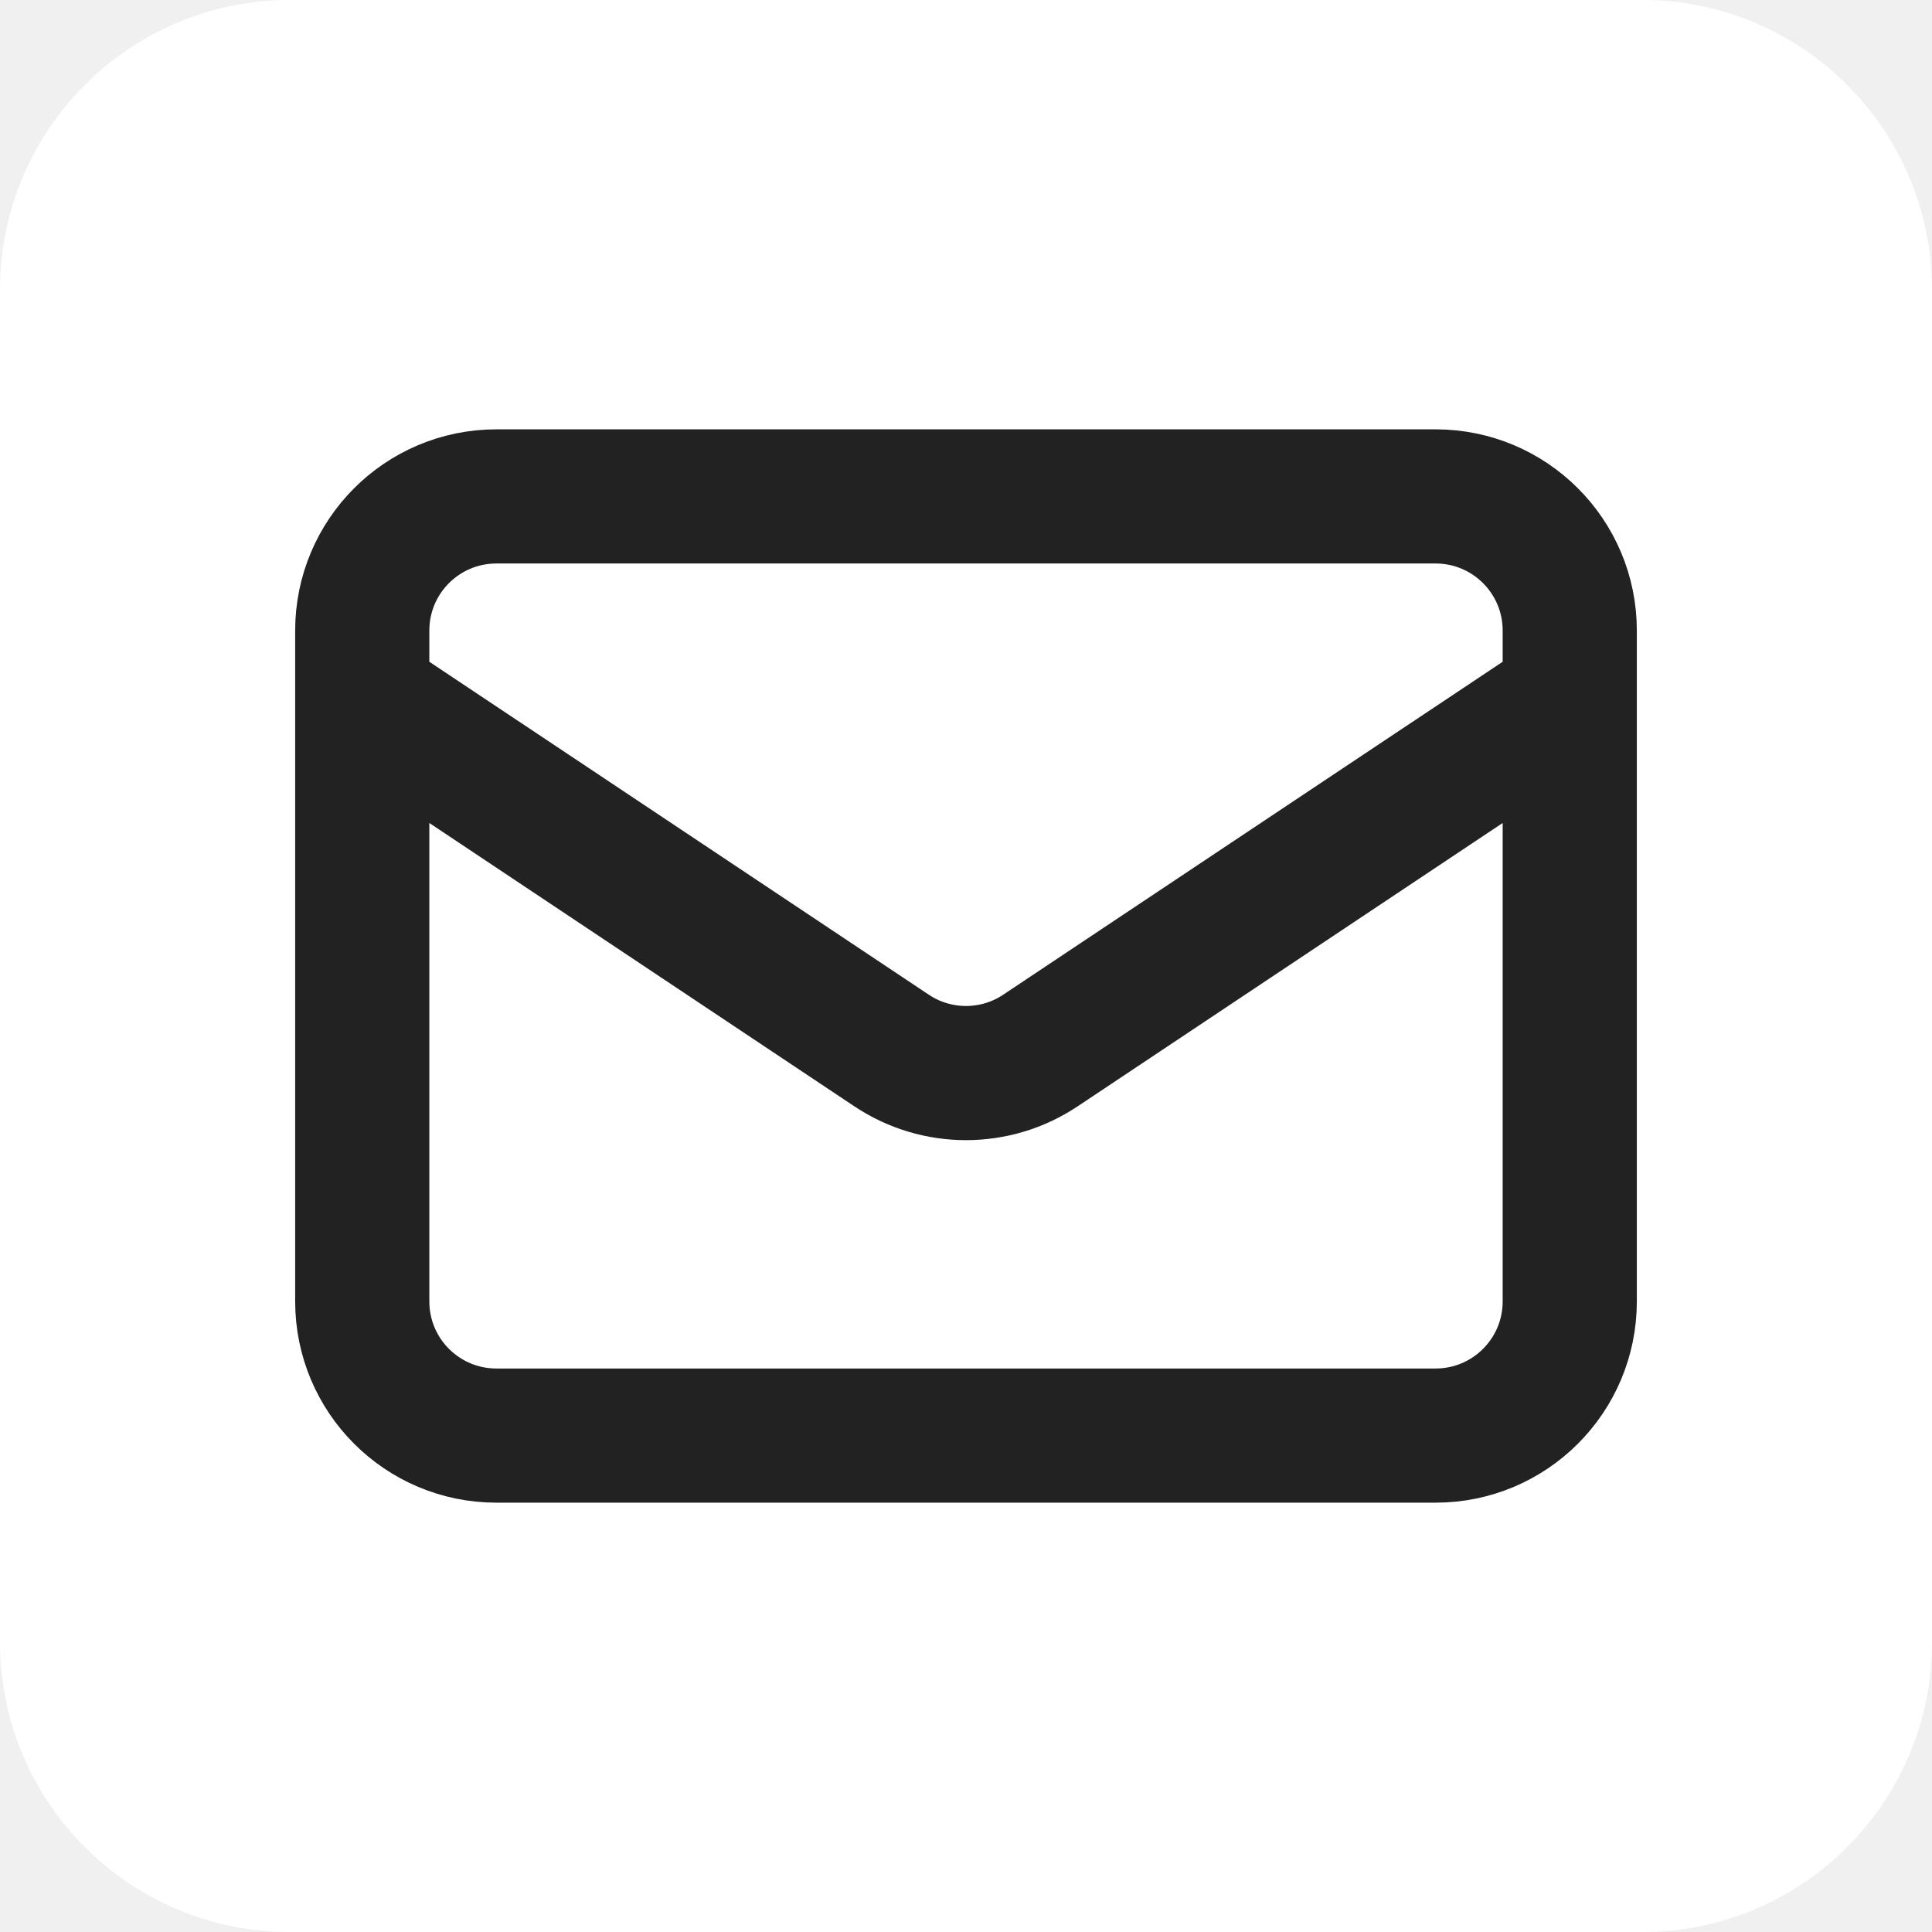
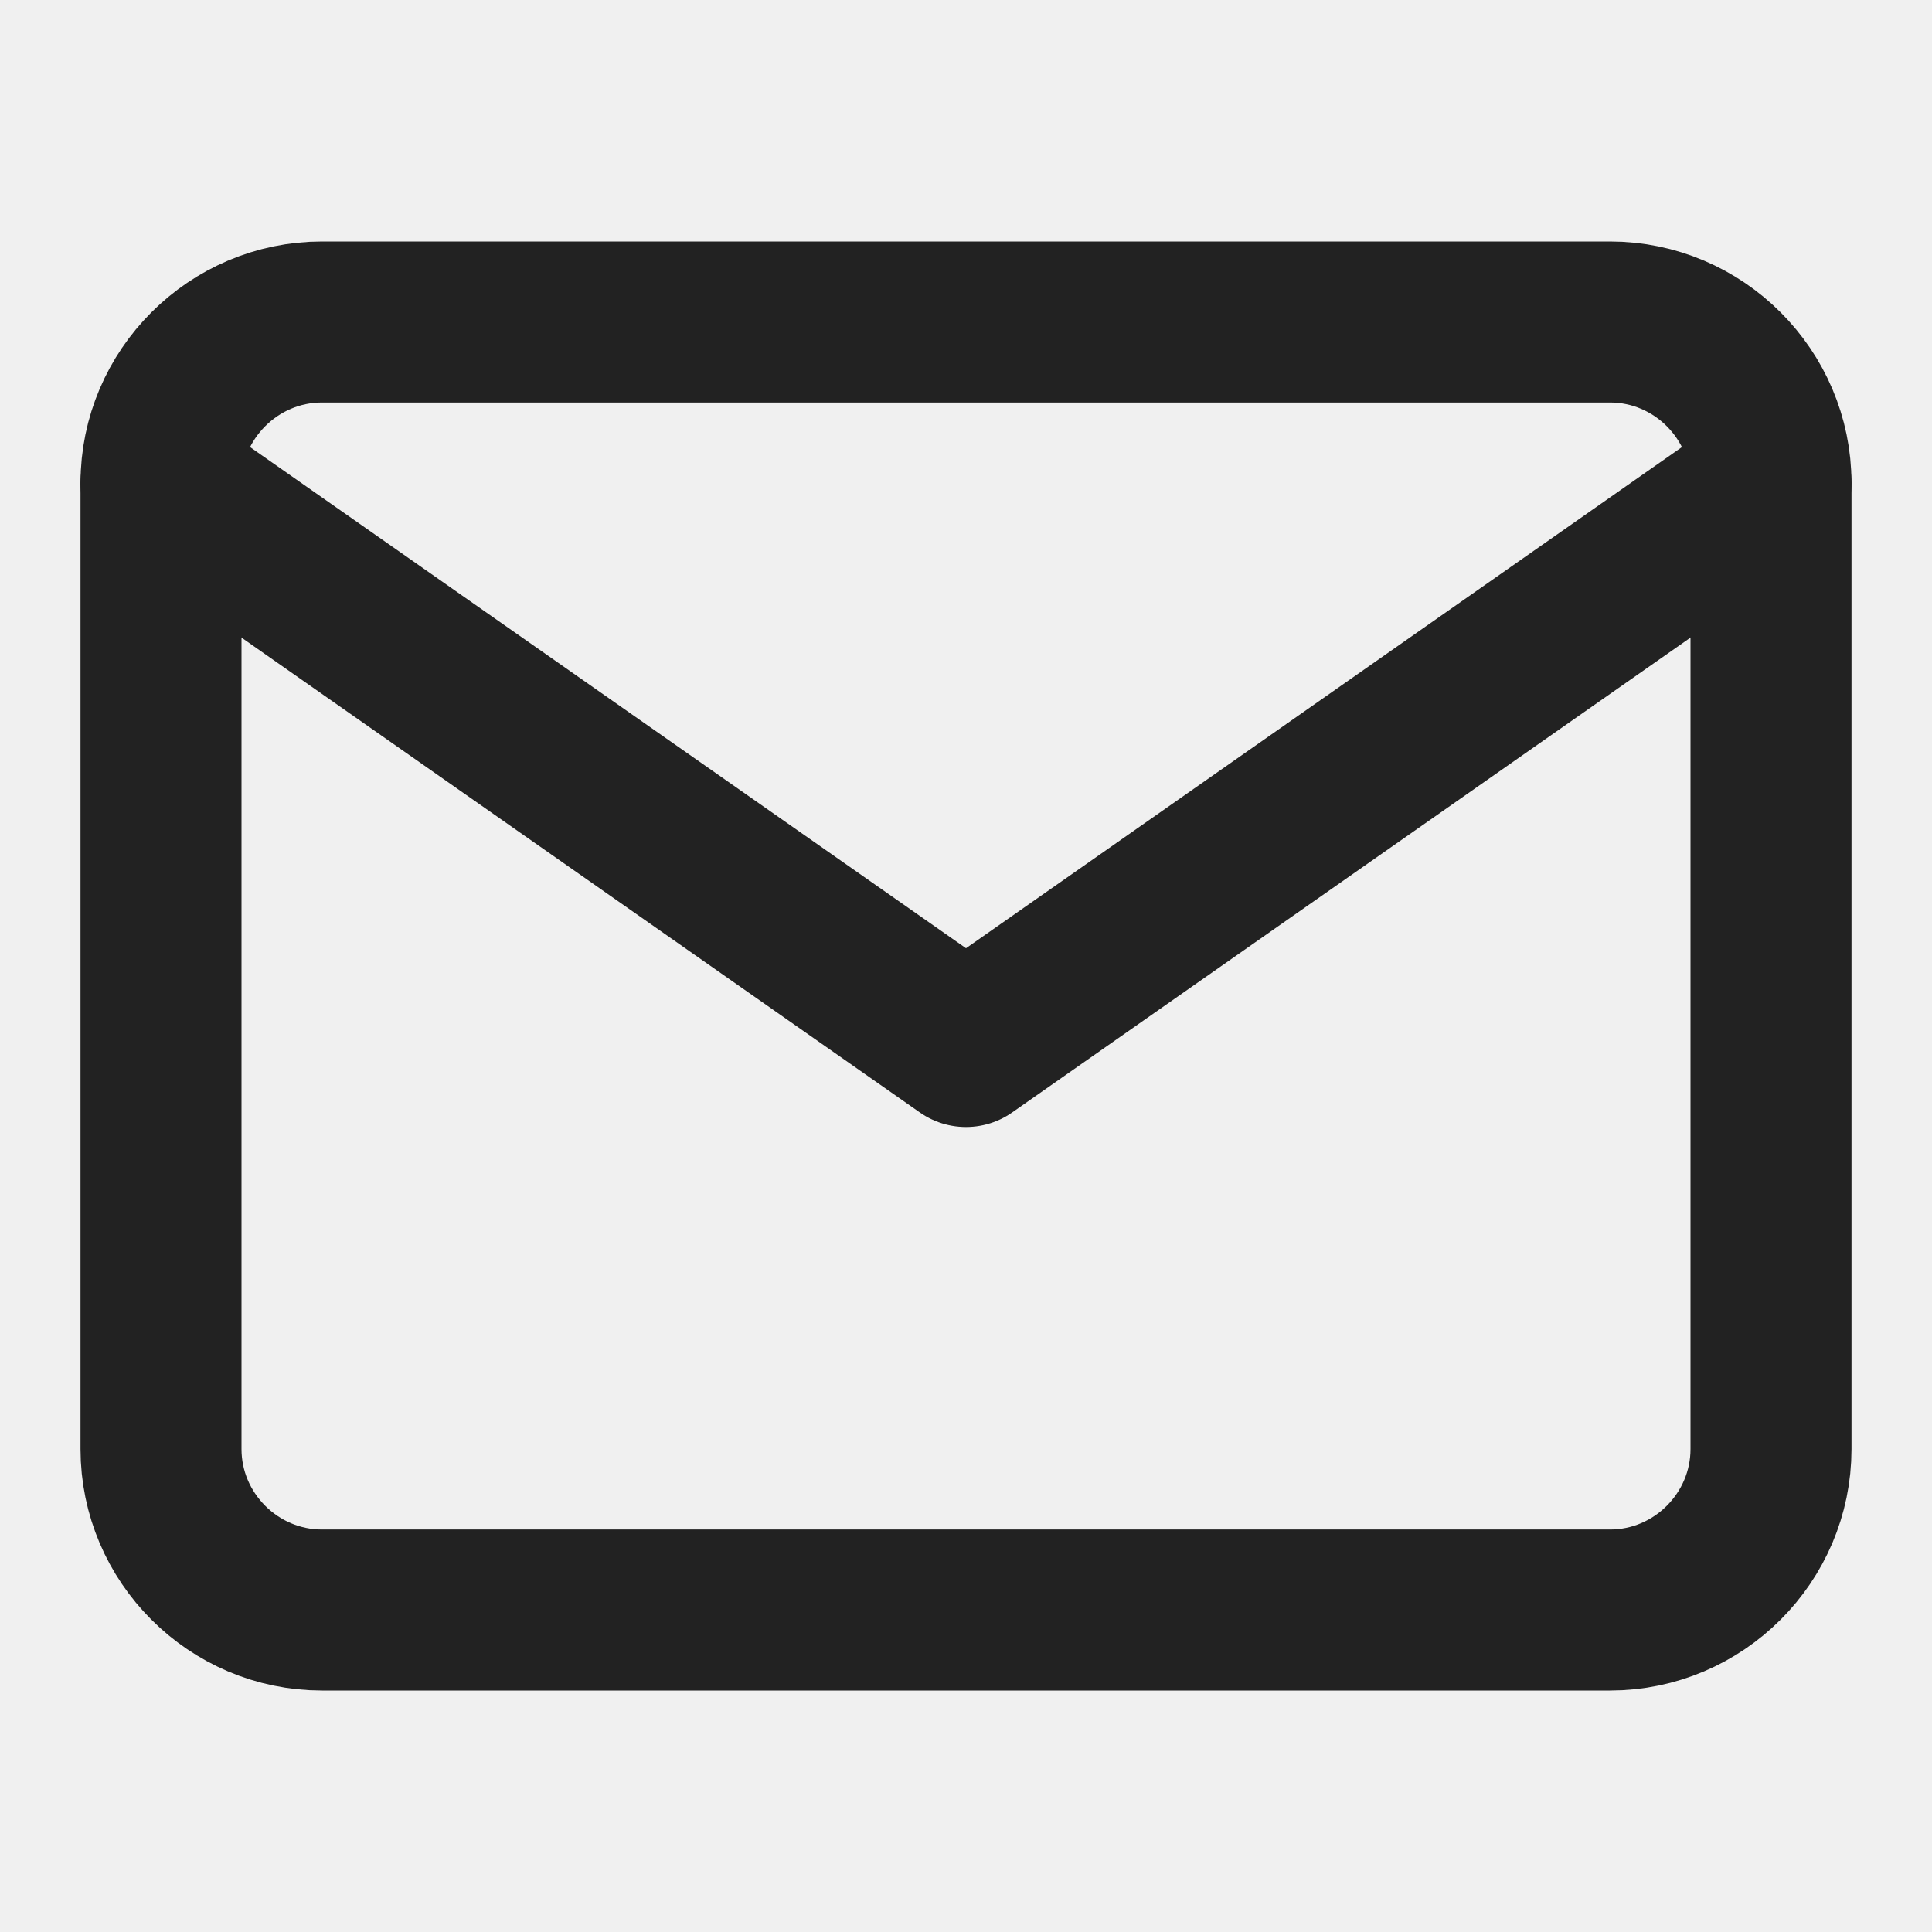
- <svg xmlns="http://www.w3.org/2000/svg" width="64px" height="64px" viewBox="-2.4 -2.4 28.80 28.80" fill="none">
-   <g id="SVGRepo_bgCarrier" stroke-width="0" transform="translate(0,0), scale(1)">
-     <rect x="-2.4" y="-2.4" width="28.80" height="28.80" rx="4.32" fill="#ffffff" strokewidth="0" />
-   </g>
-   <g id="SVGRepo_tracerCarrier" stroke-linecap="round" stroke-linejoin="round" />
-   <g id="SVGRepo_iconCarrier">
-     <path d="M3 8L10.891 13.26C11.562 13.708 12.438 13.708 13.109 13.26L21 8M5 19H19C20.105 19 21 18.105 21 17V7C21 5.895 20.105 5 19 5H5C3.895 5 3 5.895 3 7V17C3 18.105 3.895 19 5 19Z" stroke="#222222" stroke-width="2" stroke-linecap="round" stroke-linejoin="round" />
-   </g>
+ <svg xmlns="http://www.w3.org/2000/svg" width="24" height="24" viewBox="0 0 24 24" fill="none" stroke="#222222" stroke-width="2" stroke-linecap="round" stroke-linejoin="round" class="feather feather-mail">
+   <path d="M4 4h16c1.1 0 2 .9 2 2v12c0 1.1-.9 2-2 2H4c-1.1 0-2-.9-2-2V6c0-1.1.9-2 2-2z" />
+   <polyline points="22,6 12,13 2,6" />
</svg>
